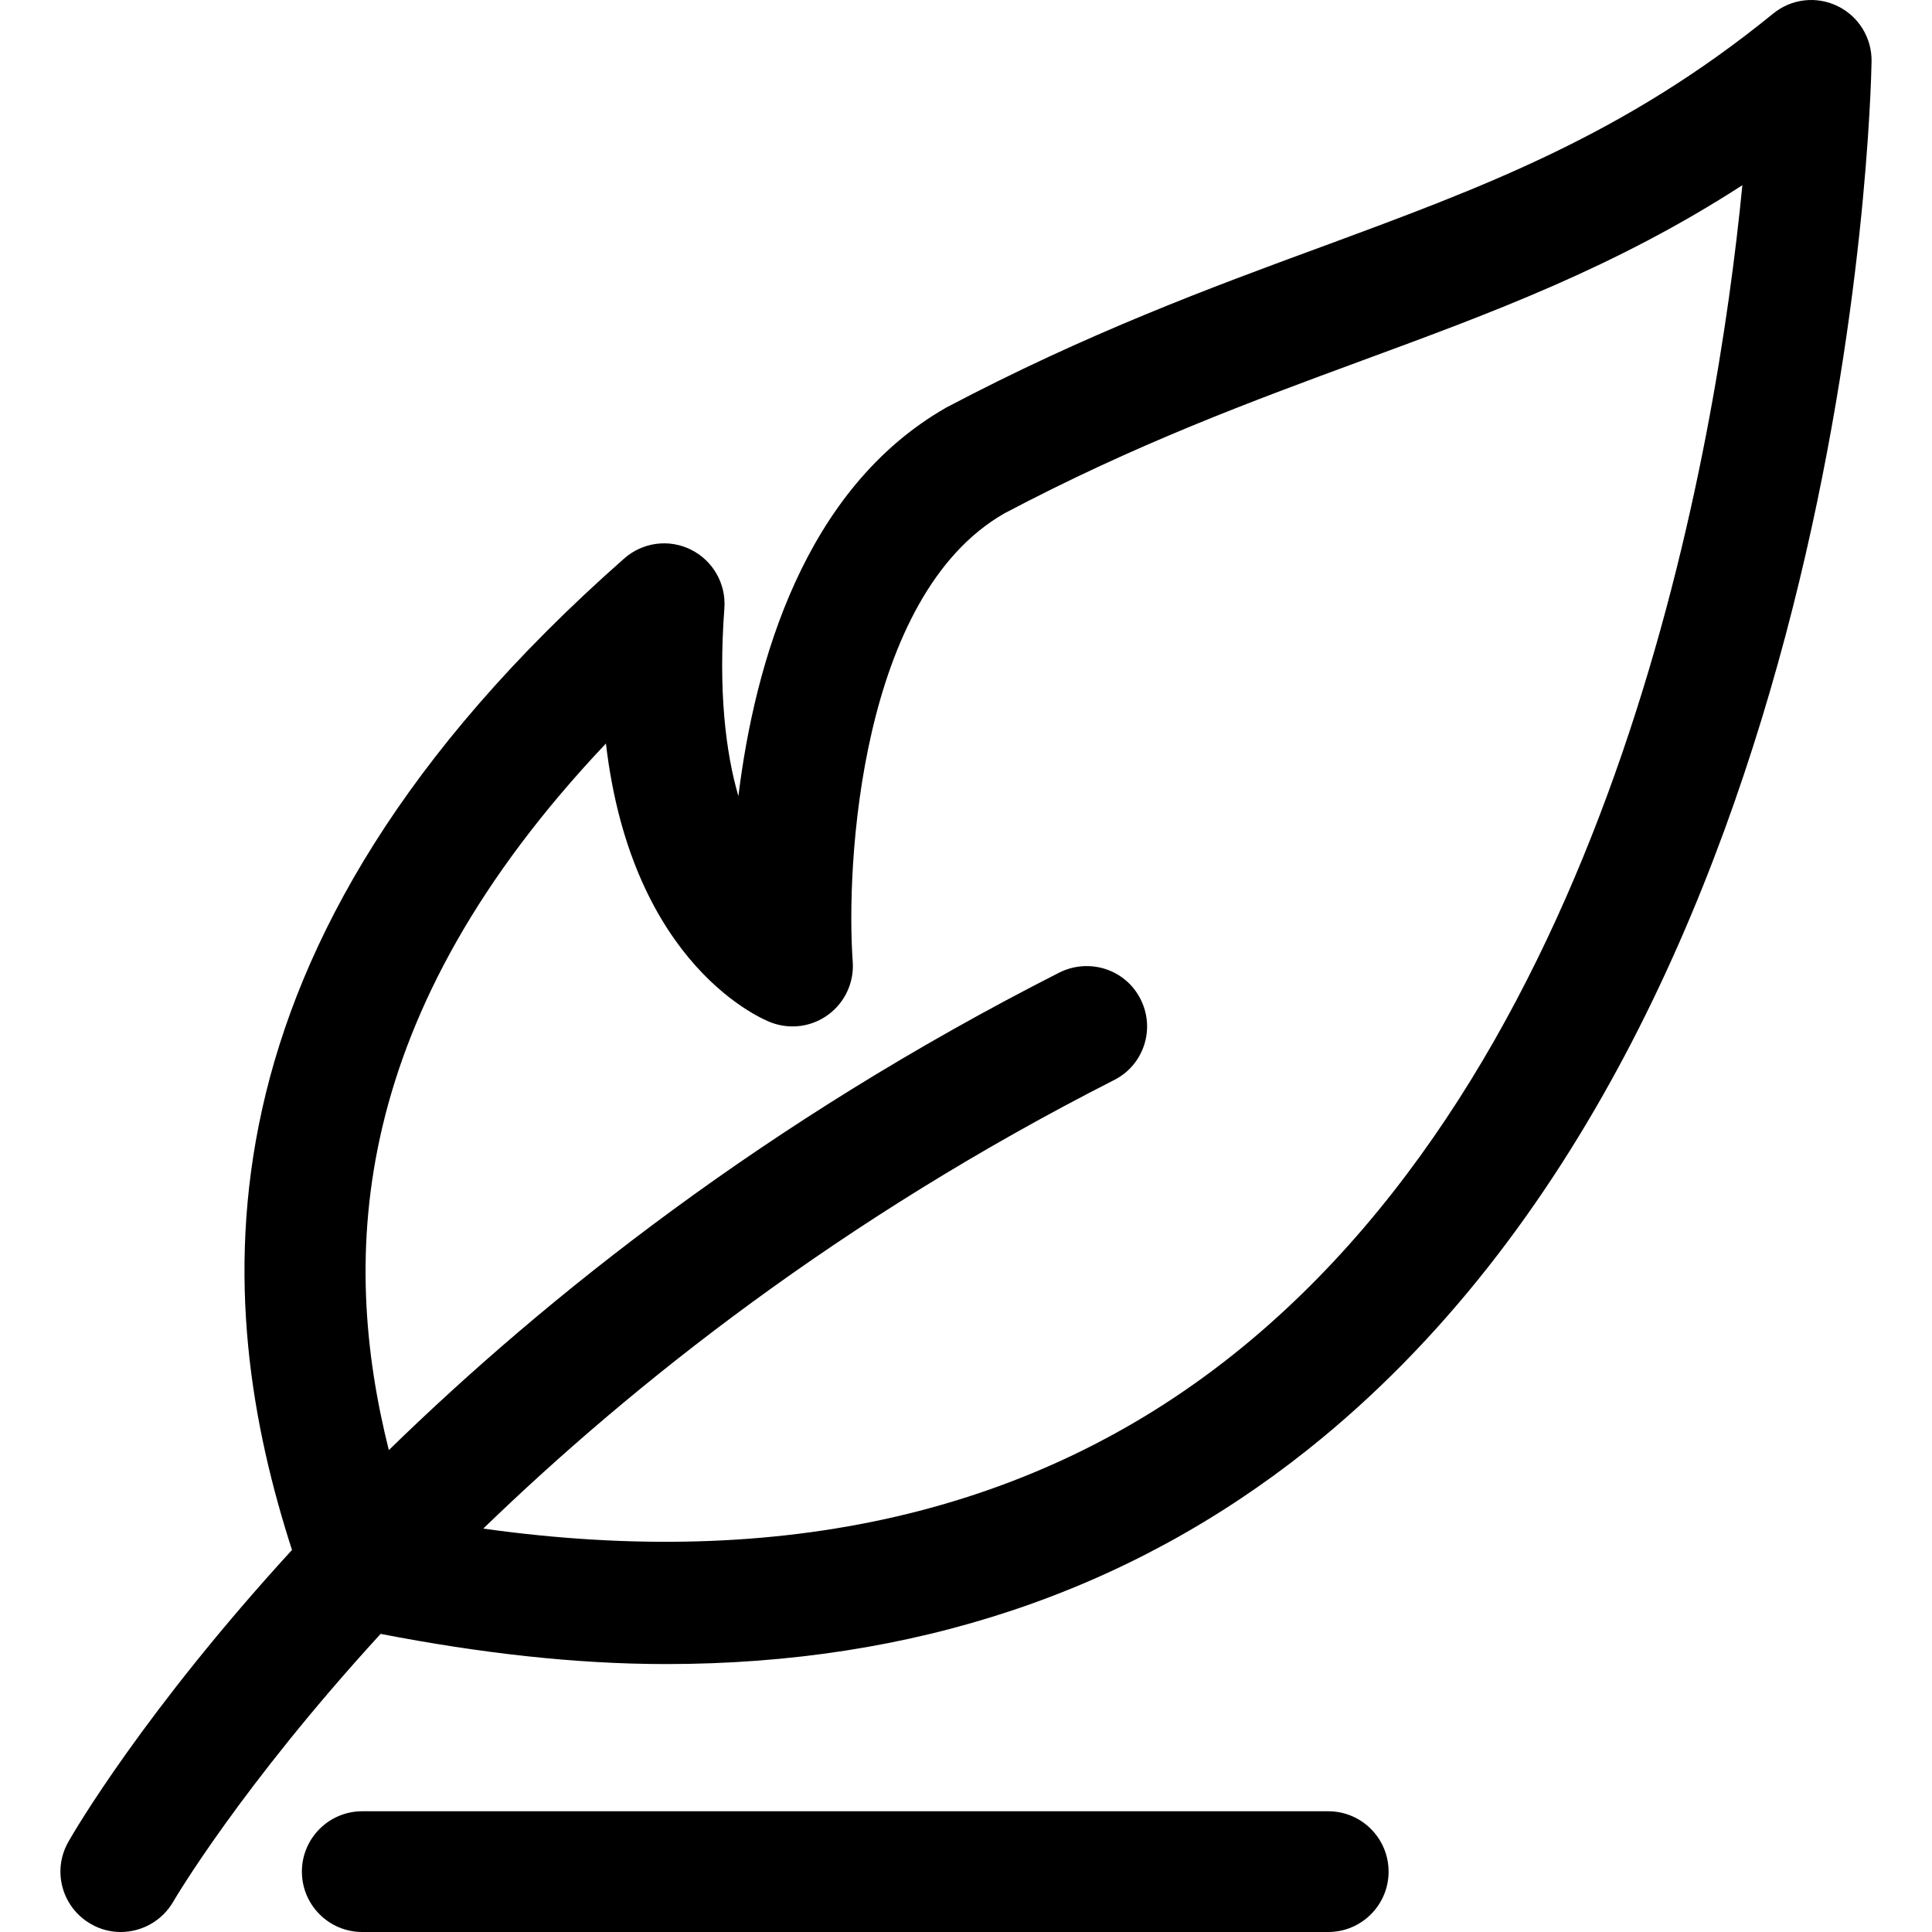
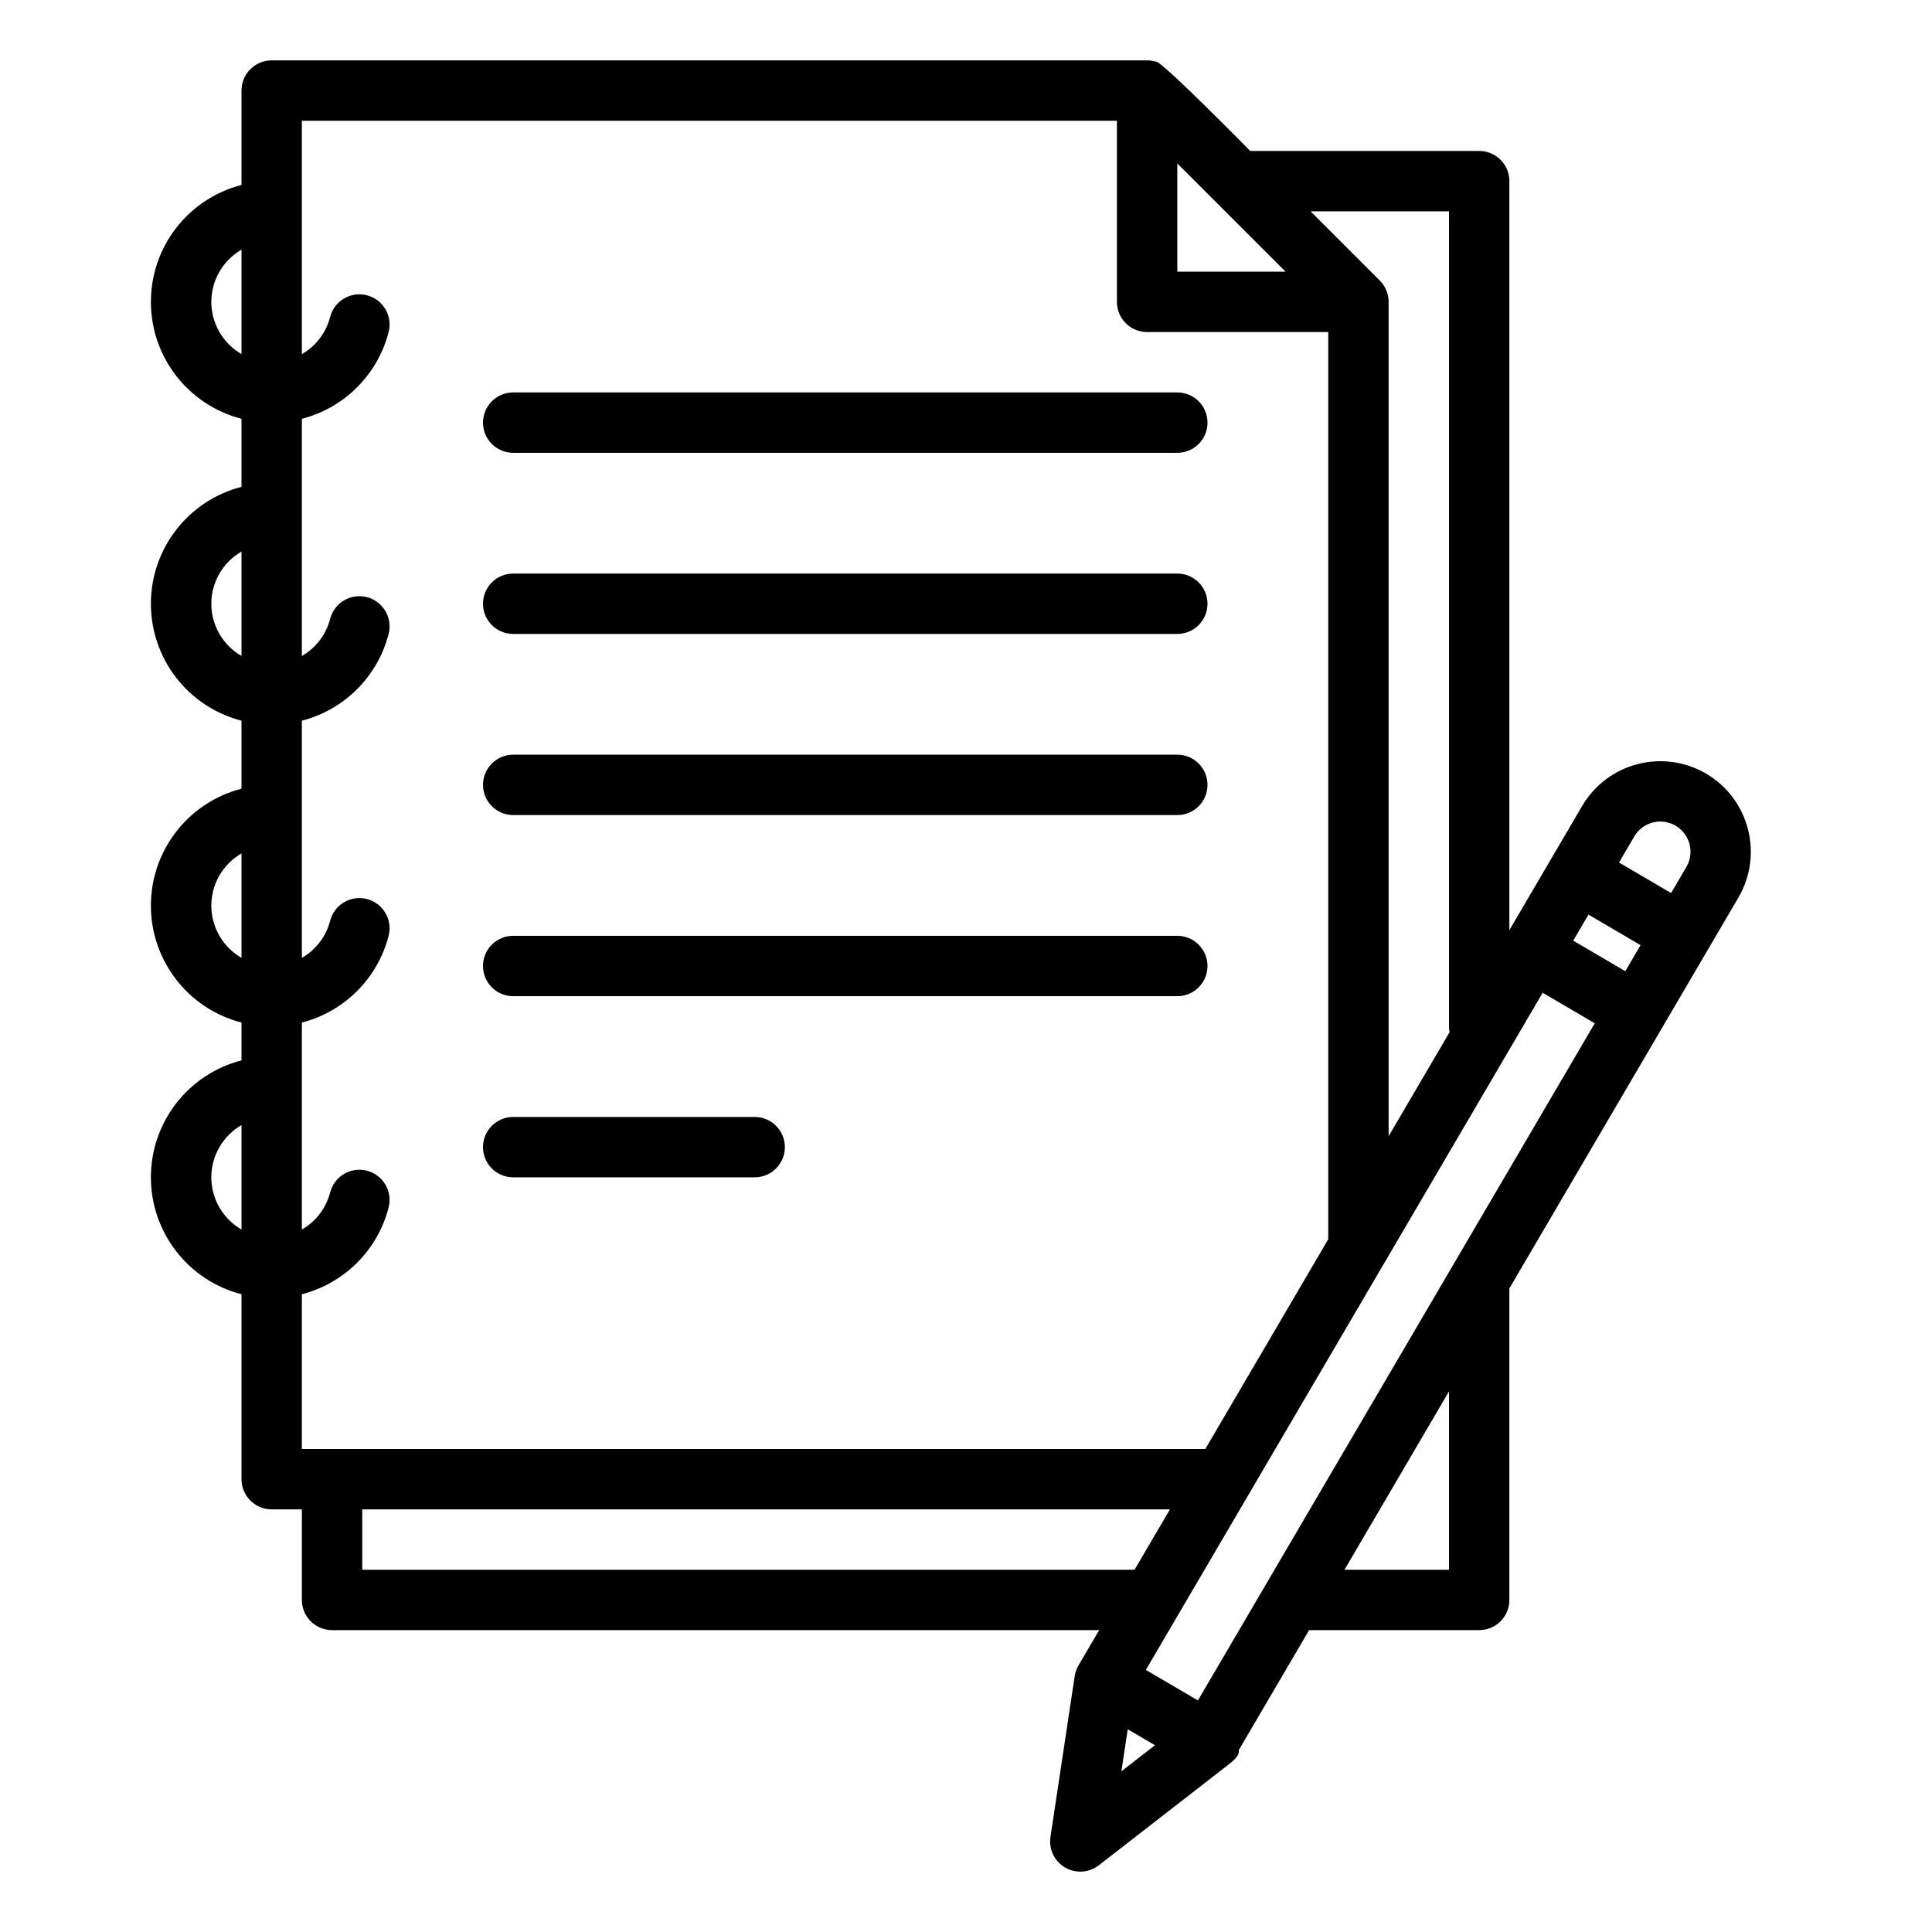
- <svg xmlns="http://www.w3.org/2000/svg" version="1.1" id="Capa_1" x="0px" y="0px" viewBox="0 0 512.024 512.024" style="enable-background:new 0 0 512.024 512.024;" xml:space="preserve">
-   <g>
-     <g>
-       <path d="M487.016,1.624c-5.632-2.752-12.288-1.952-17.088,1.984c-39.744,32.352-76.896,46.016-119.904,61.888    c-29.088,10.688-61.984,22.848-99.264,42.528c-37.632,21.504-50.72,67.648-55.072,102.976    c-3.392-11.744-5.344-27.872-3.712-49.792c0.48-6.496-3.04-12.64-8.832-15.52c-5.792-2.912-12.8-2.016-17.728,2.336    C47.912,251.576,56.456,345.88,77.384,410.776c-39.104,42.688-57.76,74.656-59.264,77.344c-4.384,7.68-1.696,17.408,5.984,21.792    c2.496,1.44,5.216,2.112,7.872,2.112c5.568,0,10.976-2.912,13.952-8.064c0.352-0.608,17.856-30.432,54.944-70.944    c26.272,5.088,51.584,8,75.584,8c65.6,0,122.624-19.008,170.176-56.864C490.152,269.912,495.816,26.584,496.008,16.28    C496.104,10.072,492.616,4.344,487.016,1.624z M326.664,359.128c-52.672,41.888-119.52,57.056-198.592,45.984    c39.808-38.496,94.784-82.048,167.2-118.88c7.872-3.968,11.008-13.6,6.976-21.472c-4-7.904-13.6-10.944-21.504-7.008    c-77.632,39.456-135.872,85.792-177.696,126.56c-12.928-51.616-10.592-115.264,57.536-187.264    c6.944,59.36,42.048,73.312,43.808,73.952c5.12,1.92,10.848,1.12,15.232-2.176c4.352-3.264,6.752-8.512,6.368-13.952    c-1.856-25.6,1.888-96.896,40.192-118.816c34.912-18.432,65.408-29.664,94.912-40.544c34.24-12.608,67.04-24.672,100.672-46.432    C454.984,118.36,428.552,278.136,326.664,359.128z" />
-     </g>
+ <svg xmlns="http://www.w3.org/2000/svg" viewBox="0 0 512 512">
+   <g id="outline">
+     <path d="M136,120H312a8,8,0,0,0,0-16H136a8,8,0,0,0,0,16Z" />
+     <path d="M136,168H312a8,8,0,0,0,0-16H136a8,8,0,0,0,0,16Z" />
+     <path d="M136,216H312a8,8,0,0,0,0-16H136a8,8,0,0,0,0,16Z" />
+     <path d="M136,264H312a8,8,0,0,0,0-16H136a8,8,0,0,0,0,16Z" />
+     <path d="M136,312h64a8,8,0,0,0,0-16H136a8,8,0,0,0,0,16Z" />
+     <path d="M452.132,205.015a24.024,24.024,0,0,0-32.841,8.571L400,246.5V48a8,8,0,0,0-8-8H331.314s-24.038-24.48-25-23.656A7.976,7.976,0,0,0,304,16H72a8,8,0,0,0-8,8V49.013a32,32,0,0,0,0,61.974v18.026a32,32,0,0,0,0,61.974v18.026a32,32,0,0,0,0,61.974v10.026a32,32,0,0,0,0,61.974V392a8,8,0,0,0,8,8h8v24a8,8,0,0,0,8,8H291.292l-5.482,9.354a7.938,7.938,0,0,0-.981,2.721c-.008.046-.021.085-.028.132l-.02.131,0,.03-6.4,42.44a8,8,0,0,0,12.817,7.511L325.226,467.9c2.18-1.693,3.245-2.729,3.076-4.119L346.926,432H392a8,8,0,0,0,8-8V341.438l60.7-103.583A24.027,24.027,0,0,0,452.132,205.015ZM437.977,217.98a8,8,0,0,1,8.922,11.786l-4.045,6.9-13.8-8.09,4.046-6.9A7.944,7.944,0,0,1,437.977,217.98ZM317.462,450.632l-13.8-8.09L408.826,263.089l13.8,8.09ZM312,43.314,340.686,72H312Zm104.916,205.97,4.044-6.9,13.805,8.09-4.045,6.9ZM384,56V272a8.041,8.041,0,0,0,.152,1.546L368,301.108V80a7.978,7.978,0,0,0-2.336-5.649l-.007-.008L347.314,56ZM80,32H296V80a8,8,0,0,0,8,8h48V328.41L319.422,384H80V342.988a31.974,31.974,0,0,0,22.991-22.994,8,8,0,0,0-15.5-3.988A15.948,15.948,0,0,1,80,325.85V270.988a31.974,31.974,0,0,0,22.991-22.994,8,8,0,0,0-15.5-3.988A15.948,15.948,0,0,1,80,253.85V190.988a31.974,31.974,0,0,0,22.991-22.994,8,8,0,0,0-15.5-3.988A15.948,15.948,0,0,1,80,173.85V110.988a31.974,31.974,0,0,0,22.991-22.994,8,8,0,0,0-15.5-3.988A15.948,15.948,0,0,1,80,93.85ZM56,80a16,16,0,0,1,8-13.835v27.67A16,16,0,0,1,56,80Zm0,80a16,16,0,0,1,8-13.835v27.67A16,16,0,0,1,56,160Zm0,80a16,16,0,0,1,8-13.835v27.67A16,16,0,0,1,56,240Zm0,72a16,16,0,0,1,8-13.835v27.67A16,16,0,0,1,56,312ZM96,416V400H310.045l-9.377,16Zm202.861,42.276,7.219,4.231-8.9,6.908ZM384,416H356.3L384,368.739Z" />
  </g>
-   <g>
-     <g>
-       <path d="M352.008,480.024h-256c-8.832,0-16,7.168-16,16c0,8.832,7.168,16,16,16h256c8.832,0,16-7.168,16-16    C368.008,487.192,360.84,480.024,352.008,480.024z" />
-     </g>
-   </g>
-   <g>
- </g>
-   <g>
- </g>
-   <g>
- </g>
-   <g>
- </g>
-   <g>
- </g>
-   <g>
- </g>
-   <g>
- </g>
-   <g>
- </g>
-   <g>
- </g>
-   <g>
- </g>
-   <g>
- </g>
-   <g>
- </g>
-   <g>
- </g>
-   <g>
- </g>
-   <g>
- </g>
</svg>
